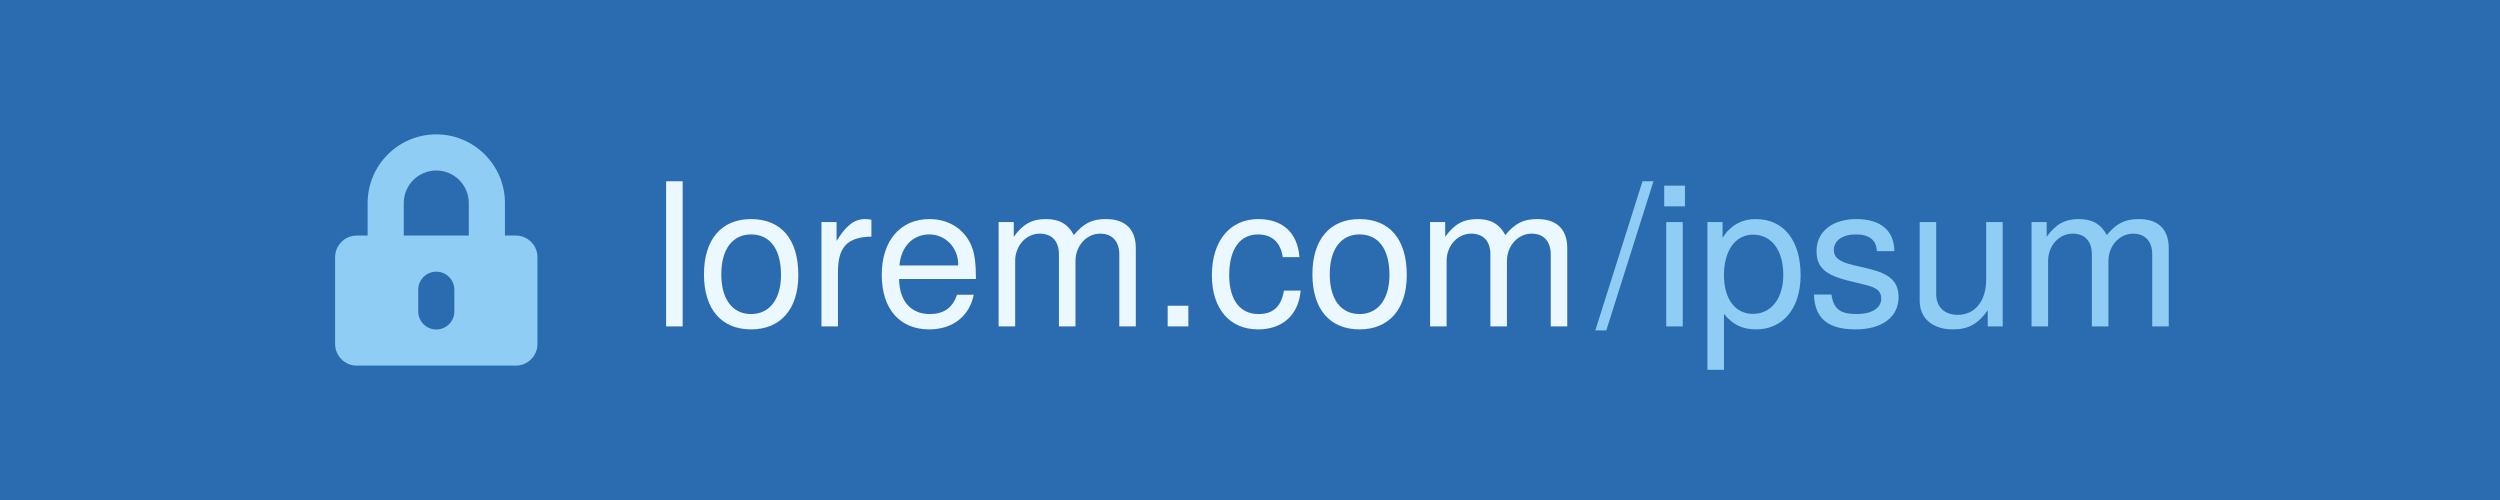
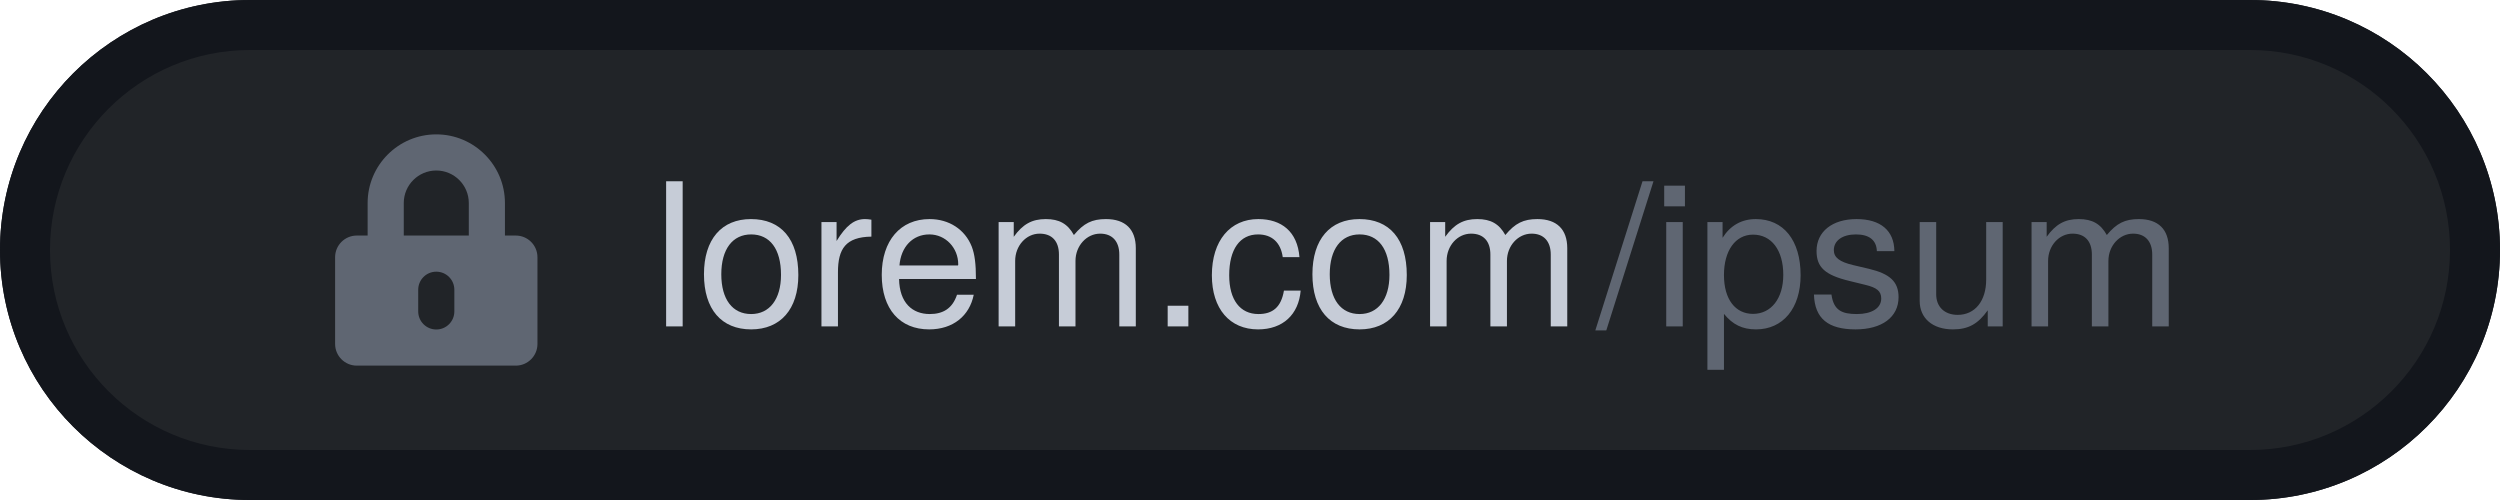
<svg xmlns="http://www.w3.org/2000/svg" width="100%" height="100%" viewBox="0 0 1000 200" version="1.1" xml:space="preserve" style="fill-rule:evenodd;clip-rule:evenodd;stroke-linejoin:round;stroke-miterlimit:2;">
-   <rect x="0" y="0" width="1000" height="200" style="fill:rgb(43,108,176);" />
-   <path d="M206.311,94.219L201.975,94.219L201.975,81.21C201.975,66.07 189.653,53.748 174.513,53.748C159.373,53.748 147.051,66.07 147.051,81.21L147.051,94.219L142.715,94.219C137.927,94.219 134.043,98.103 134.043,102.891L134.043,137.579C134.043,142.367 137.927,146.252 142.715,146.252L206.311,146.252C211.099,146.252 214.983,142.367 214.983,137.579L214.983,102.891C214.983,98.103 211.099,94.219 206.311,94.219ZM181.74,124.571C181.74,128.564 178.506,131.798 174.513,131.798C170.52,131.798 167.286,128.564 167.286,124.571L167.286,115.899C167.286,111.906 170.52,108.672 174.513,108.672C178.506,108.672 181.74,111.906 181.74,115.899L181.74,124.571ZM187.521,94.219L161.505,94.219L161.505,81.21C161.505,74.038 167.34,68.202 174.513,68.202C181.685,68.202 187.521,74.038 187.521,81.21L187.521,94.219Z" style="fill:rgb(144,205,244);fill-rule:nonzero;" />
+   <path d="M1000,100C1000,44.808 955.192,0 900,0L100,0C44.808,0 0,44.808 0,100C0,155.192 44.808,200 100,200L900,200C955.192,200 1000,155.192 1000,100Z" style="fill:rgb(33,36,40);" />
+   <path d="M1000,100C1000,44.808 955.192,0 900,0L100,0C44.808,0 0,44.808 0,100C0,155.192 44.808,200 100,200L900,200C955.192,200 1000,155.192 1000,100ZM980,100C980,144.153 944.153,180 900,180C900,180 100,180 100,180C55.847,180 20,144.153 20,100C20,55.847 55.847,20 100,20L900,20C944.153,20 980,55.847 980,100Z" style="fill:rgb(19,22,28);" />
+   <path d="M206.311,94.219L201.975,94.219L201.975,81.21C201.975,66.07 189.653,53.748 174.513,53.748C159.373,53.748 147.051,66.07 147.051,81.21L147.051,94.219L142.715,94.219C137.927,94.219 134.043,98.103 134.043,102.891L134.043,137.579C134.043,142.367 137.927,146.252 142.715,146.252L206.311,146.252C211.099,146.252 214.983,142.367 214.983,137.579L214.983,102.891C214.983,98.103 211.099,94.219 206.311,94.219ZM181.74,124.571C181.74,128.564 178.506,131.798 174.513,131.798C170.52,131.798 167.286,128.564 167.286,124.571L167.286,115.899C167.286,111.906 170.52,108.672 174.513,108.672C178.506,108.672 181.74,111.906 181.74,115.899L181.74,124.571ZM187.521,94.219L161.505,94.219L161.505,81.21C161.505,74.038 167.34,68.202 174.513,68.202C181.685,68.202 187.521,74.038 187.521,81.21L187.521,94.219Z" style="fill:rgb(95,102,114);fill-rule:nonzero;" />
  <g transform="matrix(1.10611,0,0,1.10611,-13.2779,-41.991)">
    <g>
      <g transform="matrix(1,0,0,1,248.001,156)">
-         <text x="0px" y="0px" style="font-family:'HelveticaNeue', 'Helvetica Neue';font-size:72px;fill:rgb(235,248,255);">lor</text>
+         <text x="0px" y="0px" style="font-family:'HelveticaNeue', 'Helvetica Neue';font-size:72px;fill:rgb(198,204,215);">lor</text>
      </g>
      <g transform="matrix(1,0,0,1,327.993,156)">
-         <text x="0px" y="0px" style="font-family:'HelveticaNeue', 'Helvetica Neue';font-size:72px;fill:rgb(235,248,255);">em.com</text>
+         <text x="0px" y="0px" style="font-family:'HelveticaNeue', 'Helvetica Neue';font-size:72px;fill:rgb(198,204,215);">em.com</text>
      </g>
    </g>
    <g transform="matrix(1,0,0,1,589.497,156)">
-       <text x="0px" y="0px" style="font-family:'HelveticaNeue', 'Helvetica Neue';font-size:72px;fill:rgb(144,205,244);">/ipsum</text>
+       <text x="0px" y="0px" style="font-family:'HelveticaNeue', 'Helvetica Neue';font-size:72px;fill:rgb(95,102,114);">/ipsum</text>
    </g>
  </g>
</svg>
